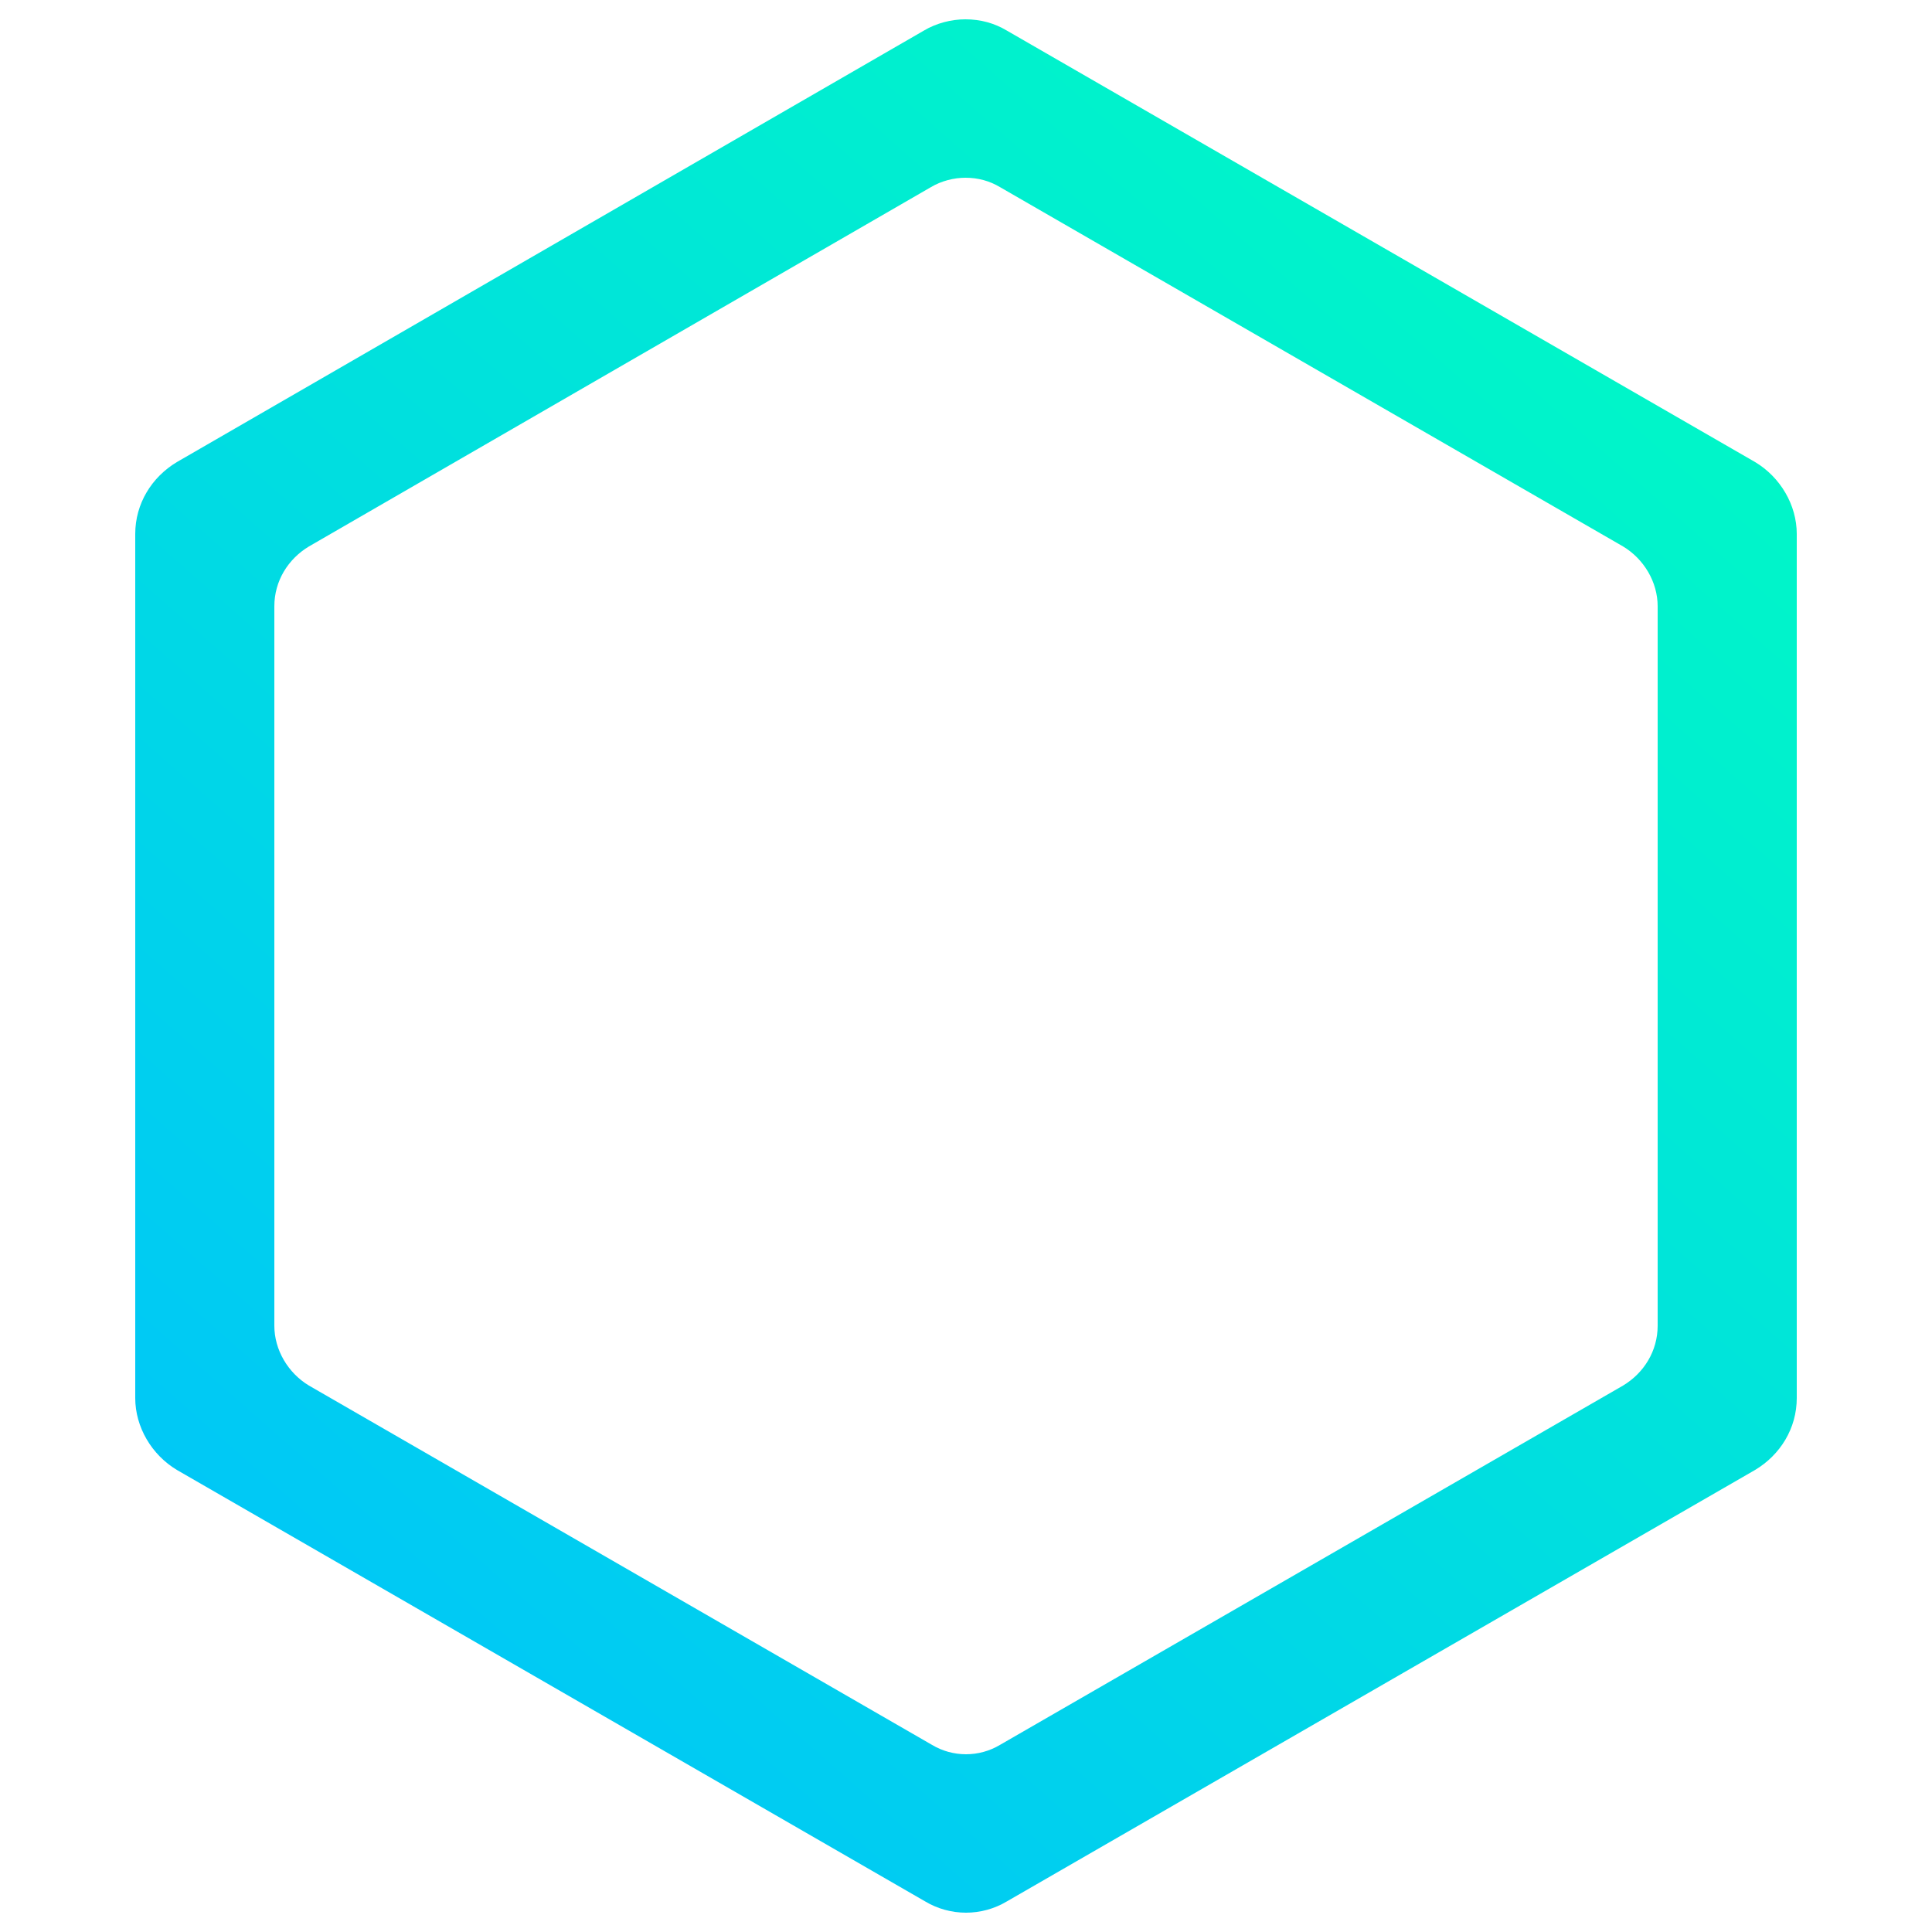
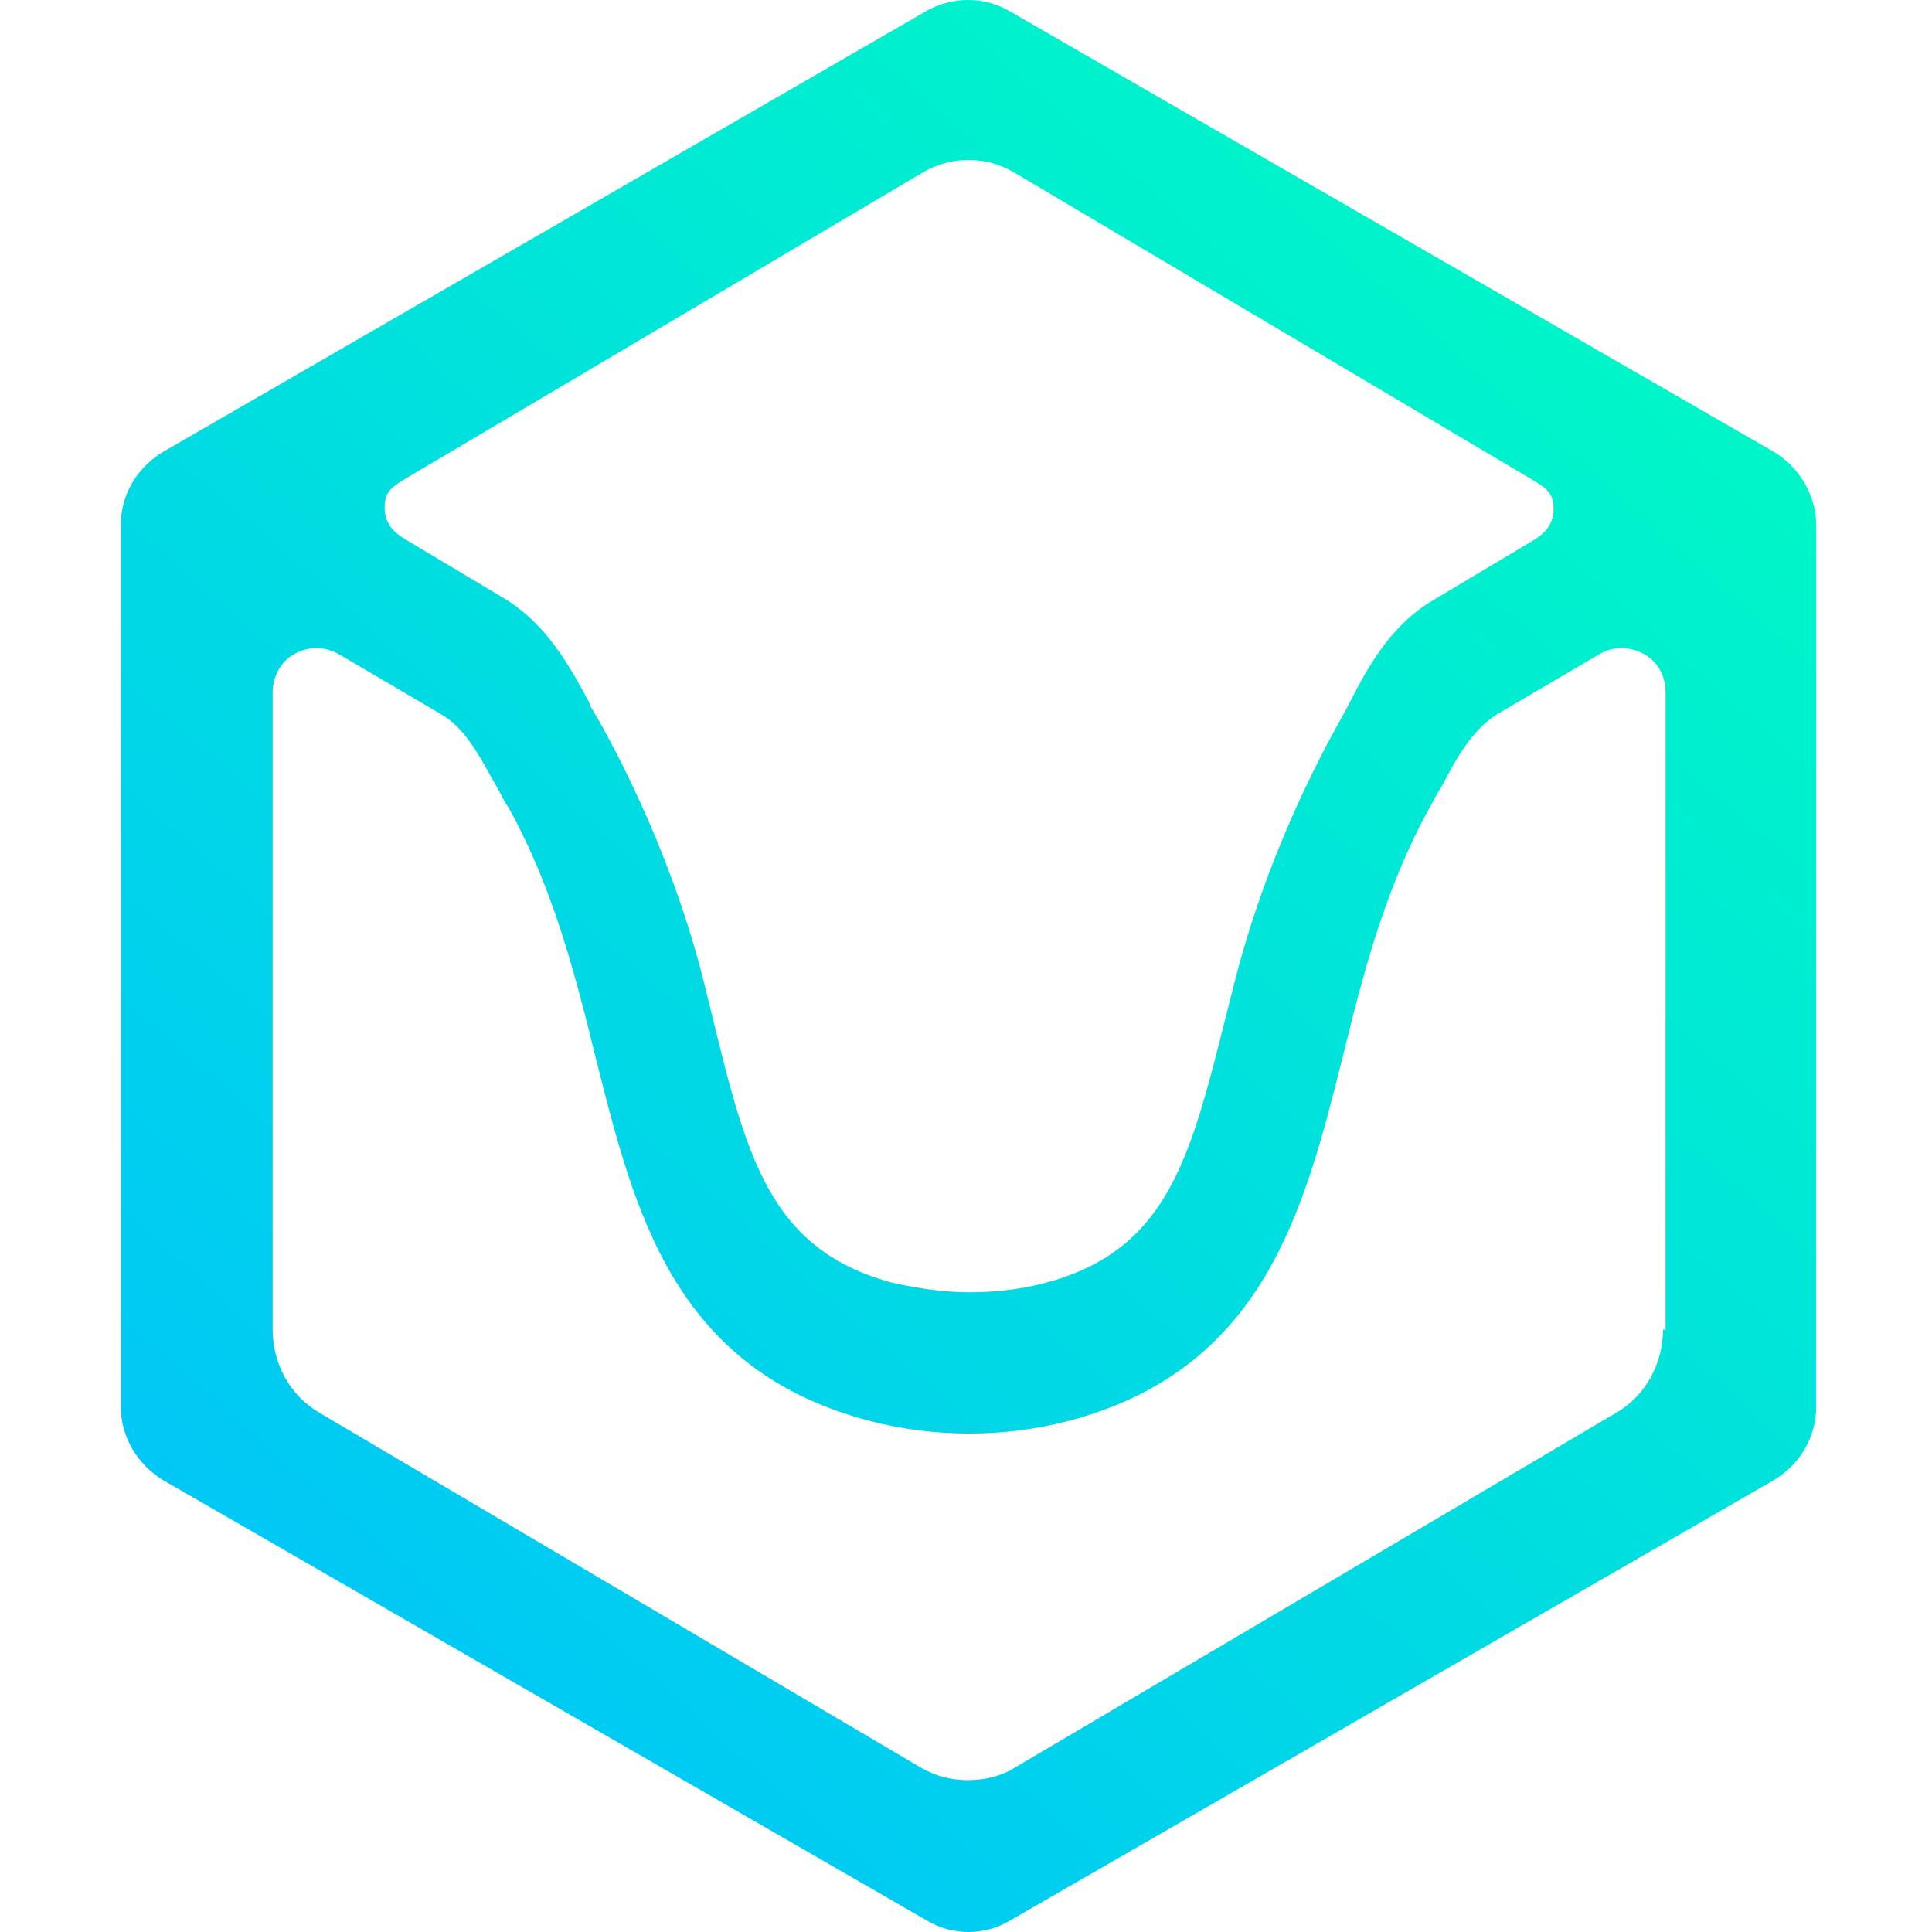
- <svg xmlns="http://www.w3.org/2000/svg" width="1000" height="1000" viewBox="0 0 1000 1000" fill="none">
-   <path fill-rule="evenodd" clip-rule="evenodd" d="M908.451 239.167C921.511 247.002 930 261.366 930 276.382V723.618C930 739.287 921.511 752.998 908.451 760.833L521.222 984.124C508.162 991.959 491.838 991.959 478.778 984.124L91.549 760.833C78.489 752.998 70 738.634 70 723.618V276.382C70 260.713 78.489 247.002 91.549 239.167L478.125 15.876C484.655 11.959 492.491 10 499.673 10C507.509 10 514.692 11.959 521.222 15.876L908.451 239.167ZM840.059 282.817C850.932 289.34 858 301.3 858 313.804V686.196C858 699.243 850.932 710.66 840.059 717.183L517.669 903.107C506.796 909.631 493.204 909.631 482.331 903.107L159.941 717.183C149.068 710.66 142 698.699 142 686.196V313.804C142 300.757 149.068 289.34 159.941 282.817L481.787 96.893C487.224 93.631 493.748 92 499.728 92C506.252 92 512.232 93.631 517.669 96.893L840.059 282.817Z" fill="url(#paint0_linear_1257_16)" />
+ <svg xmlns="http://www.w3.org/2000/svg" width="96" height="96" viewBox="0 0 96 96" fill="none">
+   <path d="M90.245 26.095C90.245 24.624 89.413 23.216 88.134 22.449L50.201 0.576C49.562 0.192 48.858 0 48.09 0C47.387 0 46.619 0.192 45.98 0.576L8.111 22.449C6.832 23.216 6 24.56 6 26.095V69.905C6 71.376 6.832 72.784 8.111 73.551L46.044 95.424C47.323 96.192 48.922 96.192 50.201 95.424L88.134 73.551C89.413 72.784 90.245 71.44 90.245 69.905V26.095ZM82.633 66.068C82.633 67.795 81.737 69.394 80.266 70.225L50.457 87.814C49.754 88.261 48.922 88.453 48.09 88.453C47.259 88.453 46.491 88.261 45.724 87.814L15.915 70.225C14.444 69.394 13.548 67.795 13.548 66.068V34.409C13.548 33.642 13.932 32.874 14.636 32.49C15.339 32.107 16.107 32.107 16.811 32.49L21.928 35.496C23.143 36.2 23.847 37.607 24.742 39.206C24.934 39.526 25.062 39.845 25.254 40.101C27.493 44.131 28.58 48.416 29.604 52.573C31.523 60.184 33.442 68.051 43.229 70.609C46.427 71.44 49.882 71.44 53.08 70.609C62.803 68.051 64.786 60.184 66.705 52.573C67.728 48.416 68.816 44.131 71.055 40.101C71.247 39.782 71.375 39.462 71.567 39.206C72.398 37.607 73.166 36.264 74.381 35.496L79.498 32.49C80.138 32.107 80.97 32.107 81.673 32.49C82.377 32.874 82.761 33.578 82.761 34.409V66.068H82.633ZM45.852 8.57C47.259 7.739 48.986 7.739 50.393 8.57L76.172 23.856C76.812 24.24 77.196 24.496 77.196 25.263C77.196 26.031 76.812 26.478 76.172 26.862L71.247 29.804C69.072 31.083 67.984 33.13 67.025 34.985L66.961 35.113C66.833 35.368 66.705 35.56 66.577 35.816C64.146 40.165 62.355 44.77 61.332 48.863C59.285 56.794 58.517 62.039 51.864 63.766C50.649 64.085 49.37 64.213 48.154 64.213C46.875 64.213 45.66 64.021 44.444 63.766C37.792 62.039 36.96 56.794 34.977 48.8C33.954 44.706 32.163 40.101 29.732 35.752C29.604 35.56 29.476 35.304 29.348 35.113L29.284 34.921C28.325 33.13 27.173 31.019 25.062 29.74L20.137 26.798C19.497 26.414 19.113 25.967 19.113 25.199C19.113 24.432 19.497 24.176 20.137 23.792L45.852 8.57Z" fill="url(#paint0_linear_1101_5)" />
  <defs>
-     <linearGradient id="paint0_linear_1257_16" x1="930" y1="10" x2="69.681" y2="989.582" gradientUnits="userSpaceOnUse">
+     <linearGradient id="paint0_linear_1101_5" x1="90.245" y1="0" x2="5.969" y2="95.959" gradientUnits="userSpaceOnUse">
      <stop stop-color="#00FFBF" />
      <stop offset="1" stop-color="#00BFFF" />
    </linearGradient>
  </defs>
</svg>
